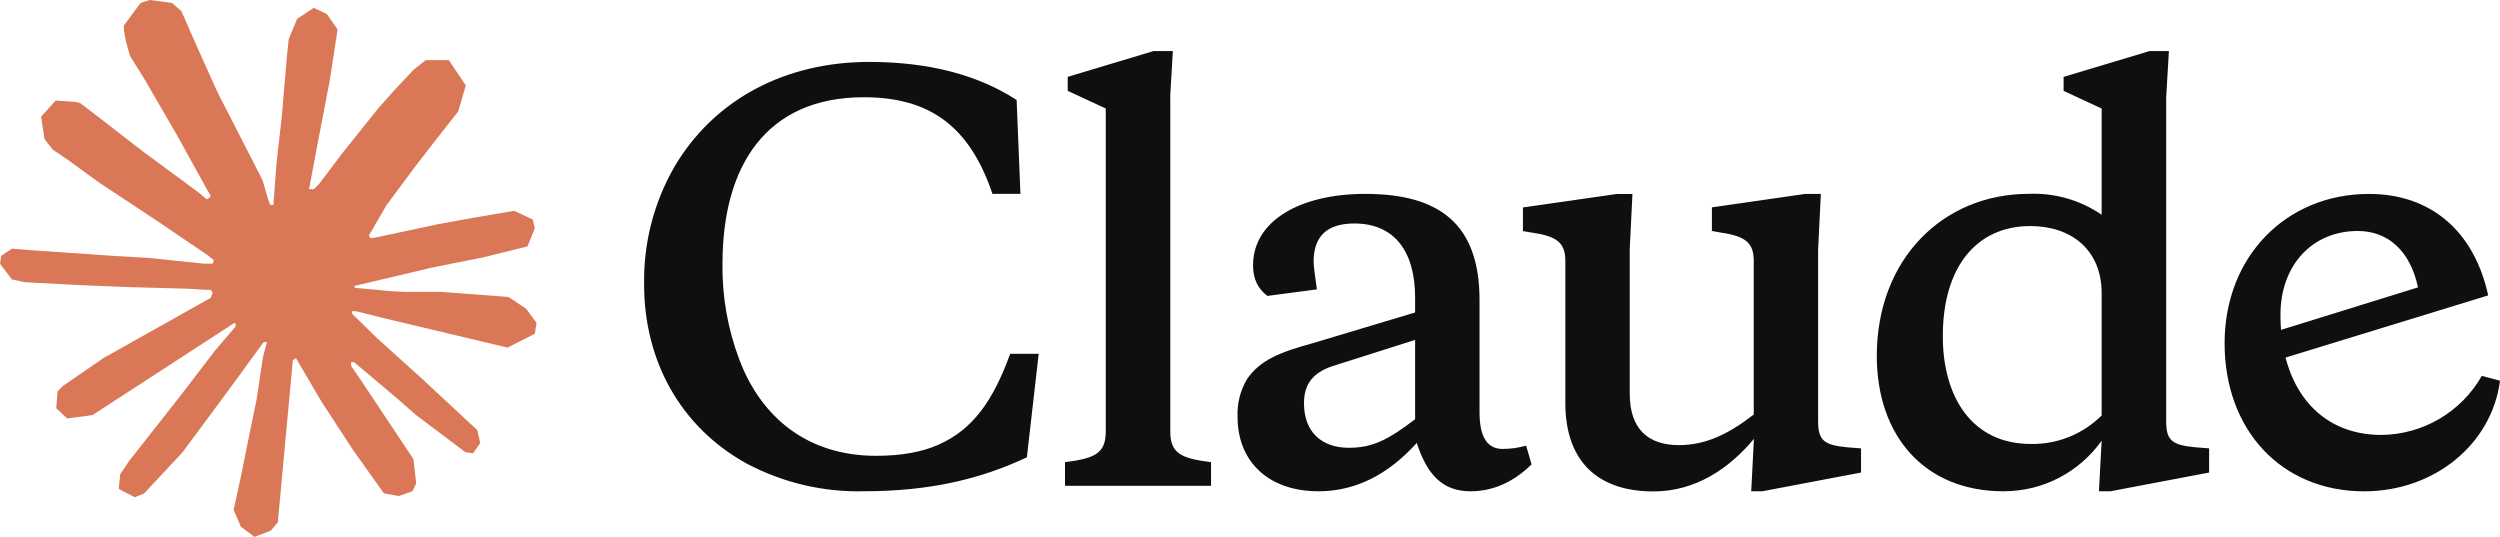
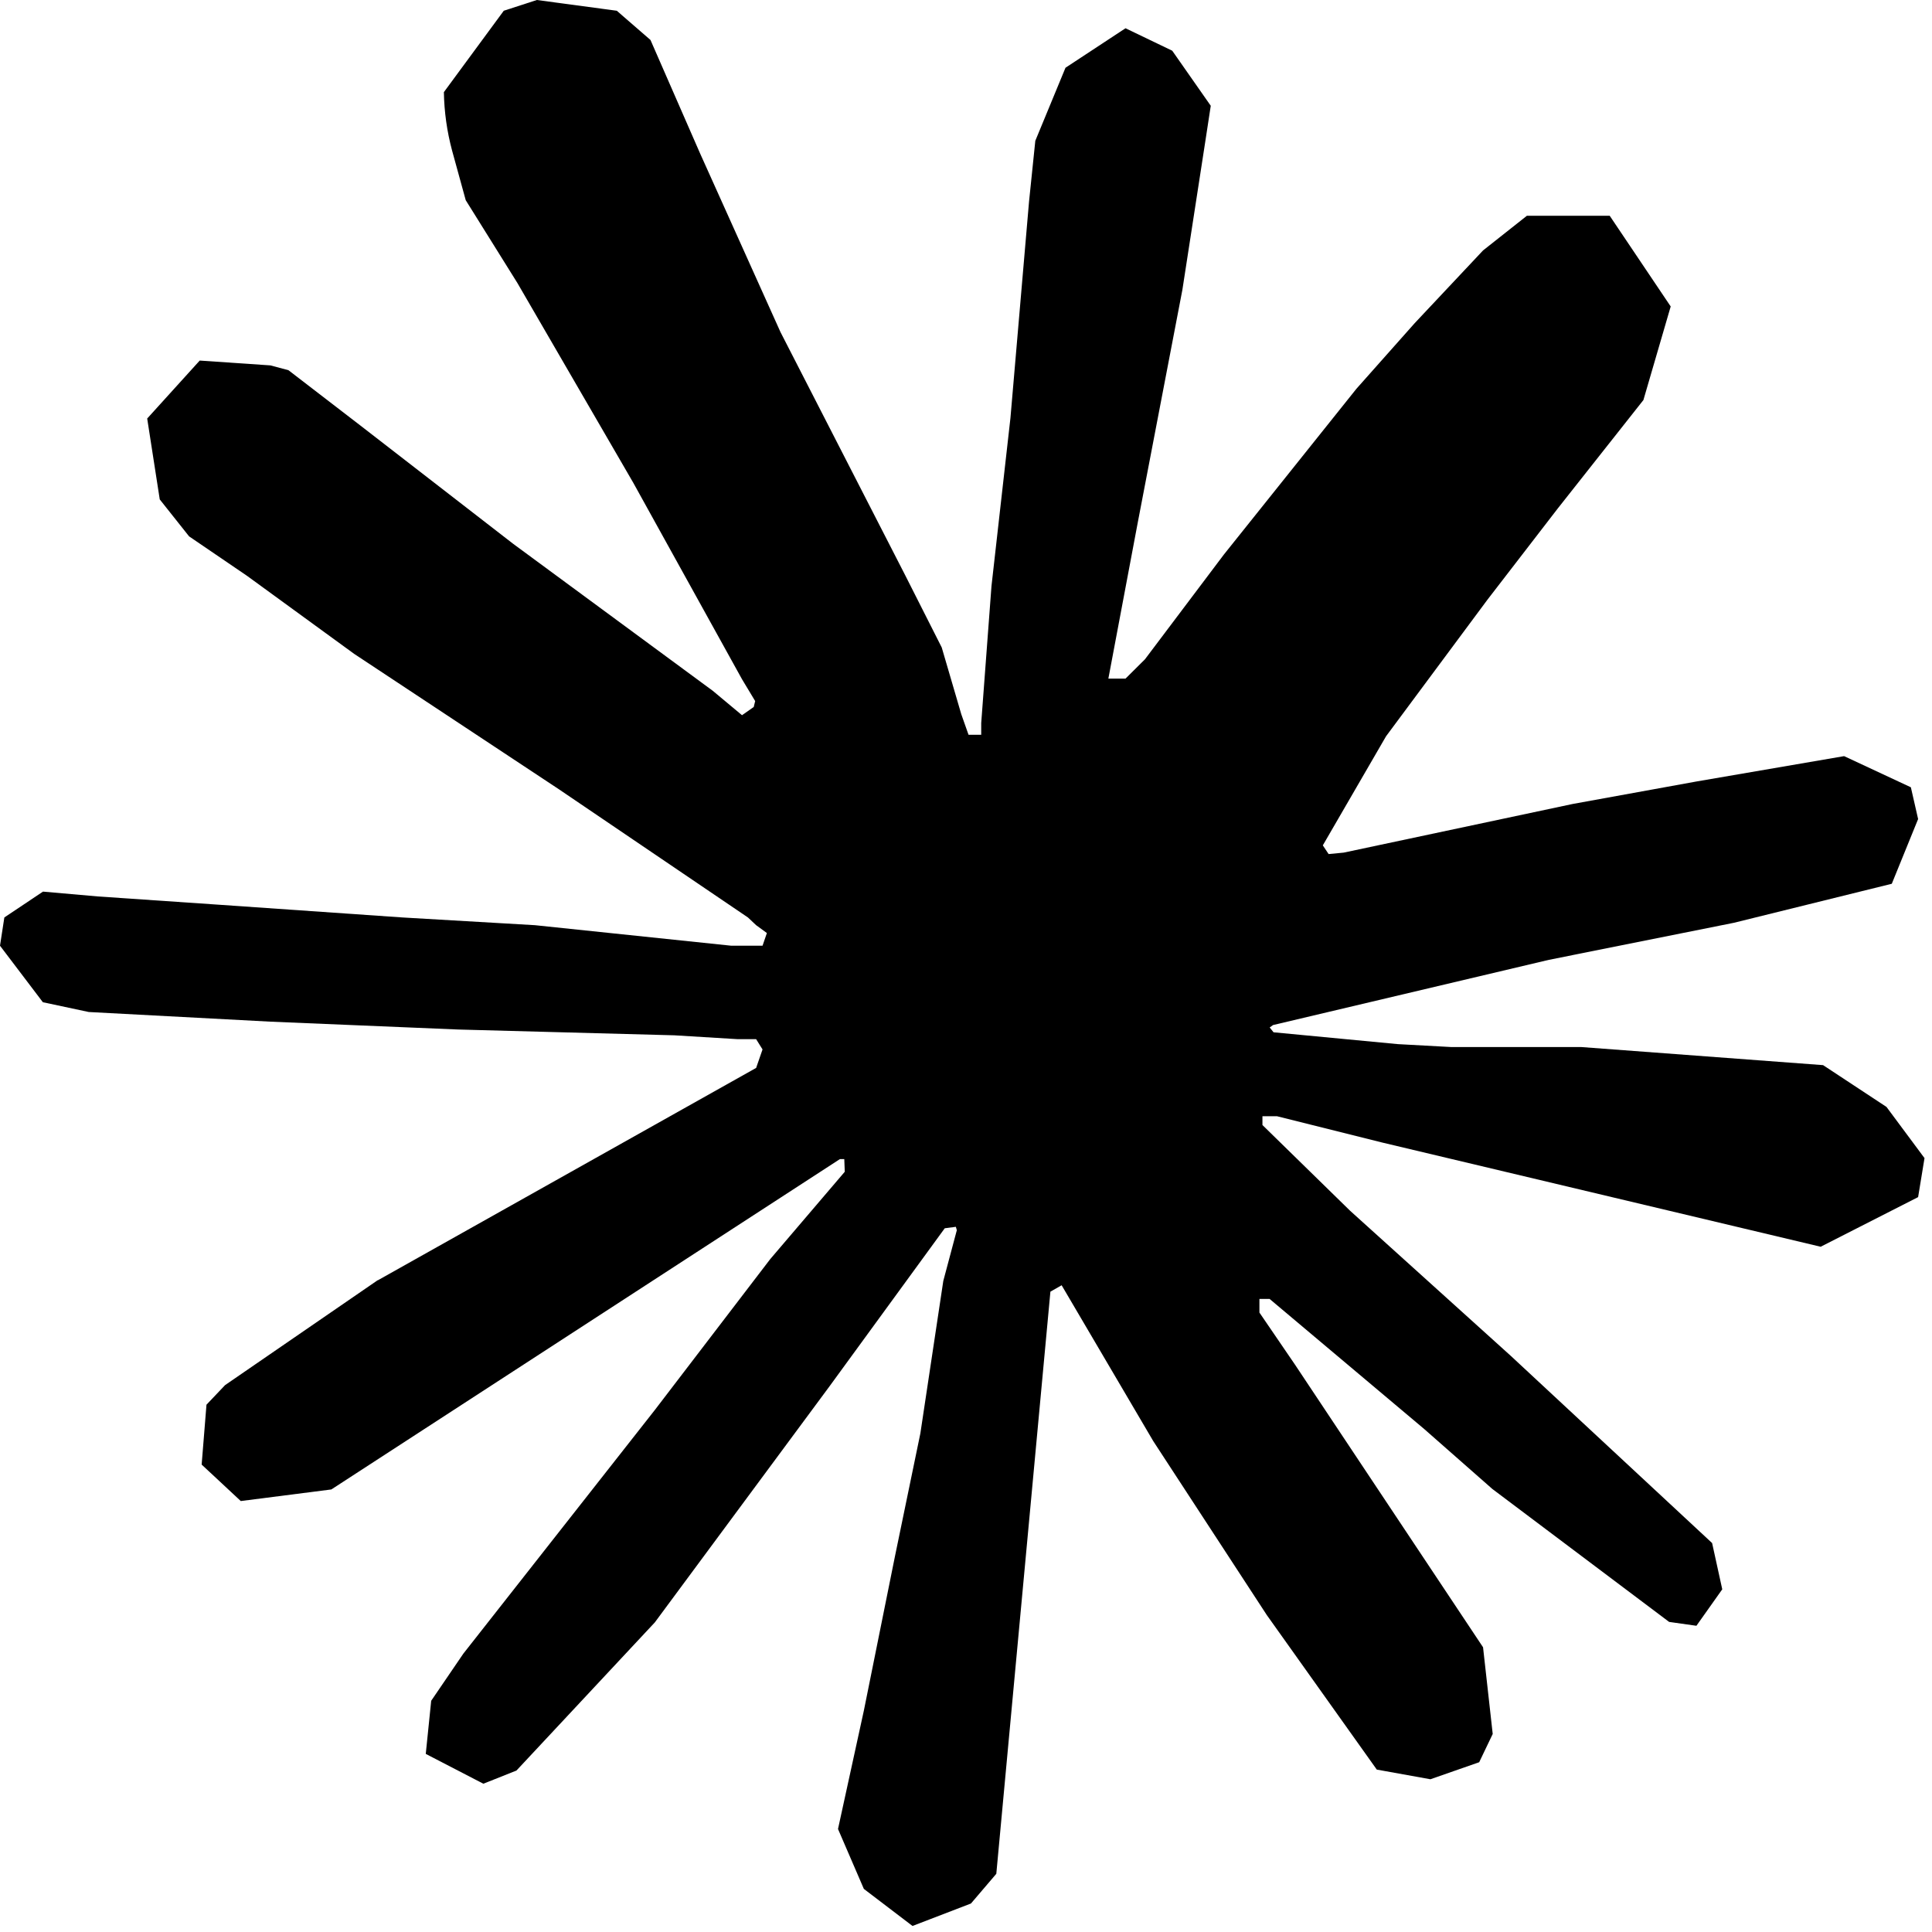
- <svg xmlns="http://www.w3.org/2000/svg" id="katman_1" data-name="katman 1" version="1.1" viewBox="0 0 689.98 148.18" width="689.98" height="148.18">
-   <defs id="defs145">
-     <style id="style143">
-       .cls-1 {
-         fill: #0f0f0d;
-       }
- 
-       .cls-1, .cls-2 {
-         stroke-width: 0px;
-       }
- 
-       .cls-2 {
-         fill: #d97757;
-       }
-     </style>
-   </defs>
-   <g id="g314" transform="translate(-75.96,-223.53)">
-     <path class="cls-2" d="m 105.01,322.07 29.14,-16.35 0.49,-1.42 -0.49,-0.79 h -1.42 l -4.87,-0.3 -16.65,-0.45 -14.44,-0.6 -13.99,-0.75 -3.52,-0.75 -3.3,-4.35 0.34,-2.17 2.96,-1.99 4.24,0.37 9.37,0.64 14.06,0.97 10.2,0.6 15.11,1.57 h 2.4 l 0.34,-0.97 -0.82,-0.6 -0.64,-0.6 -14.55,-9.86 -15.75,-10.42 -8.25,-6 -4.46,-3.04 -2.25,-2.85 -0.97,-6.22 4.05,-4.46 5.44,0.37 1.39,0.37 5.51,4.24 11.77,9.11 15.37,11.32 2.25,1.87 0.9,-0.64 0.11,-0.45 -1.01,-1.69 -8.36,-15.11 -8.92,-15.37 -3.97,-6.37 -1.05,-3.82 c -0.37,-1.57 -0.64,-2.89 -0.64,-4.5 l 4.61,-6.26 2.55,-0.82 6.15,0.82 2.59,2.25 3.82,8.74 6.19,13.76 9.6,18.71 2.81,5.55 1.5,5.14 0.56,1.57 h 0.97 v -0.9 l 0.79,-10.54 1.46,-12.94 1.42,-16.65 0.49,-4.69 2.32,-5.62 4.61,-3.04 3.6,1.72 2.96,4.24 -0.41,2.74 -1.76,11.44 -3.45,17.92 -2.25,12 h 1.31 l 1.5,-1.5 6.07,-8.06 10.2,-12.75 4.5,-5.06 5.25,-5.59 3.37,-2.66 h 6.37 l 4.69,6.97 -2.1,7.2 -6.56,8.32 -5.44,7.05 -7.8,10.5 -4.87,8.4 0.45,0.67 1.16,-0.11 17.62,-3.75 9.52,-1.72 11.36,-1.95 5.14,2.4 0.56,2.44 -2.02,4.99 -12.15,3 -14.25,2.85 -21.22,5.02 -0.26,0.19 0.3,0.37 9.56,0.9 4.09,0.22 h 10.01 l 18.64,1.39 4.87,3.22 2.92,3.94 -0.49,3 -7.5,3.82 -10.12,-2.4 -23.62,-5.62 -8.1,-2.02 h -1.12 v 0.67 l 6.75,6.6 12.37,11.17 15.49,14.4 0.79,3.56 -1.99,2.81 -2.1,-0.3 -13.61,-10.24 -5.25,-4.61 -11.89,-10.01 h -0.79 v 1.05 l 2.74,4.01 14.47,21.75 0.75,6.67 -1.05,2.17 -3.75,1.31 -4.12,-0.75 -8.47,-11.89 -8.74,-13.39 -7.05,-12 -0.86,0.49 -4.16,44.81 -1.95,2.29 -4.5,1.72 -3.75,-2.85 -1.99,-4.61 1.99,-9.11 2.4,-11.89 1.95,-9.45 1.76,-11.74 1.05,-3.9 -0.07,-0.26 -0.86,0.11 -8.85,12.15 -13.46,18.19 -10.65,11.4 -2.55,1.01 -4.42,-2.29 0.41,-4.09 2.47,-3.64 14.74,-18.75 8.89,-11.62 5.74,-6.71 -0.04,-0.97 h -0.34 l -39.15,25.42 -6.97,0.9 -3,-2.81 0.37,-4.61 1.42,-1.5 11.77,-8.1 -0.04,0.04 z" shape-rendering="optimizeQuality" id="path147" />
-     <path class="cls-1" d="m 317.73,349.33 c -18.82,0 -31.69,-10.5 -37.76,-26.66 -3.17,-8.42 -4.74,-17.36 -4.61,-26.36 0,-27.11 12.15,-45.94 39,-45.94 18.04,0 29.17,7.87 35.51,26.66 h 7.72 l -1.05,-25.91 c -10.8,-6.97 -24.3,-10.5 -40.72,-10.5 -23.14,0 -42.82,10.35 -53.77,29.02 -5.66,9.86 -8.53,21.07 -8.32,32.44 0,20.74 9.79,39.11 28.16,49.31 10.06,5.37 21.34,8.04 32.74,7.72 17.92,0 32.14,-3.41 44.74,-9.37 l 3.26,-28.57 h -7.87 c -4.72,13.05 -10.35,20.89 -19.69,25.05 -4.57,2.06 -10.35,3.11 -17.32,3.11 z m 81.18,-98.96 0.75,-12.75 h -5.32 l -23.7,7.12 v 3.86 l 10.5,4.87 v 89.17 c 0,6.07 -3.11,7.42 -11.25,8.44 v 6.52 h 40.31 v -6.52 c -8.17,-1.01 -11.25,-2.36 -11.25,-8.44 V 250.4 l -0.04,-0.04 z m 160.31,108.75 h 3.11 l 27.26,-5.17 v -6.67 l -3.82,-0.3 c -6.37,-0.6 -8.02,-1.91 -8.02,-7.12 v -47.55 l 0.75,-15.26 h -4.31 l -25.76,3.71 v 6.52 l 2.51,0.45 c 6.97,1.01 9.04,2.96 9.04,7.84 v 42.37 c -6.67,5.17 -13.05,8.44 -20.62,8.44 -8.4,0 -13.61,-4.27 -13.61,-14.25 v -39.79 l 0.75,-15.26 h -4.42 l -25.8,3.71 v 6.52 l 2.66,0.45 c 6.97,1.01 9.04,2.96 9.04,7.84 v 39.11 c 0,16.57 9.37,24.45 24.3,24.45 11.4,0 20.74,-6.07 27.75,-14.51 l -0.75,14.51 -0.04,-0.04 z M 484.3,306.36 c 0,-21.19 -11.25,-29.32 -31.57,-29.32 -17.92,0 -30.94,7.42 -30.94,19.72 0,3.67 1.31,6.49 3.97,8.44 l 13.65,-1.8 c -0.6,-4.12 -0.9,-6.64 -0.9,-7.69 0,-6.97 3.71,-10.5 11.25,-10.5 11.14,0 16.76,7.84 16.76,20.44 v 4.12 l -28.12,8.44 c -9.37,2.55 -14.7,4.76 -18.26,9.94 -1.89,3.17 -2.8,6.82 -2.62,10.5 0,12 8.25,20.47 22.35,20.47 10.2,0 19.24,-4.61 27.11,-13.35 2.81,8.74 7.12,13.35 14.81,13.35 6.22,0 11.85,-2.51 16.87,-7.42 l -1.5,-5.17 c -2.17,0.6 -4.27,0.9 -6.49,0.9 -4.31,0 -6.37,-3.41 -6.37,-10.09 v -30.97 z m -36,40.76 c -7.69,0 -12.45,-4.46 -12.45,-12.3 0,-5.32 2.51,-8.44 7.87,-10.24 l 22.8,-7.24 v 21.9 c -7.27,5.51 -11.55,7.87 -18.22,7.87 z m 237.36,6.82 v -6.67 l -3.86,-0.3 c -6.37,-0.6 -7.99,-1.91 -7.99,-7.12 v -89.47 l 0.75,-12.75 h -5.36 l -23.7,7.12 v 3.86 l 10.5,4.87 v 29.32 c -5.91,-4.05 -12.98,-6.08 -20.14,-5.77 -23.55,0 -41.92,17.92 -41.92,44.74 0,22.09 13.2,37.35 34.95,37.35 11.25,0 21.04,-5.47 27.11,-13.95 l -0.75,13.95 h 3.15 l 27.26,-5.17 v 0 z m -49.35,-68.02 c 11.25,0 19.69,6.52 19.69,18.52 v 33.75 c -5.18,5.16 -12.23,8 -19.54,7.87 -16.12,0 -24.3,-12.75 -24.3,-29.77 0,-19.12 9.34,-30.37 24.15,-30.37 z M 743.3,302.8 c -2.1,-9.9 -8.17,-15.52 -16.61,-15.52 -12.6,0 -21.34,9.49 -21.34,23.1 0,20.14 10.65,33.19 27.86,33.19 11.48,-0.12 22.04,-6.33 27.71,-16.31 l 5.02,1.35 c -2.25,17.47 -18.07,30.52 -37.5,30.52 -22.8,0 -38.51,-16.87 -38.51,-40.87 0,-24 17.06,-41.21 39.86,-41.21 17.02,0 29.02,10.24 32.89,28.01 l -59.4,18.22 v -8.02 l 40.01,-12.41 v -0.04 z" shape-rendering="optimizeQuality" id="path149" />
-   </g>
+ <svg xmlns="http://www.w3.org/2000/svg" width="16" height="16" fill="currentColor" class="bi bi-claude" viewBox="0 0 16 16">
+   <path d="m3.127 10.604 3.135-1.76.053-.153-.053-.085H6.11l-.525-.032-1.791-.048-1.554-.065-1.505-.08-.38-.081L0 7.832l.036-.234.32-.214.455.04 1.009.069 1.513.105 1.097.064 1.626.17h.259l.036-.105-.089-.065-.068-.064-1.566-1.062-1.695-1.121-.887-.646-.48-.327-.243-.306-.104-.67.435-.48.585.04.15.04.593.456 1.267.981 1.654 1.218.242.202.097-.068.012-.049-.109-.181-.9-1.626-.96-1.655-.428-.686-.113-.411a2 2 0 0 1-.068-.484l.496-.674L4.446 0l.662.089.279.242.411.94.666 1.48 1.033 2.014.302.597.162.553.06.17h.105v-.097l.085-1.134.157-1.392.154-1.792.052-.504.25-.605.497-.327.387.186.319.456-.045.294-.19 1.23-.37 1.93-.243 1.29h.142l.161-.16.654-.868 1.097-1.372.484-.545.565-.601.363-.287h.686l.505.751-.226.775-.707.895-.585.759-.839 1.13-.524.904.048.072.125-.012 1.897-.403 1.024-.186 1.223-.21.553.258.06.263-.218.536-1.307.323-1.533.307-2.284.54-.028.02.032.04 1.029.098.44.024h1.077l2.005.15.525.346.315.424-.053.323-.807.411-3.631-.863-.872-.218h-.12v.073l.726.71 1.331 1.202 1.667 1.55.084.383-.214.302-.226-.032-1.464-1.101-.565-.497-1.28-1.077h-.084v.113l.295.432 1.557 2.34.08.718-.112.234-.404.141-.444-.08-.911-1.28-.94-1.44-.759-1.291-.093.053-.448 4.821-.21.246-.484.186-.403-.307-.214-.496.214-.98.258-1.28.21-1.016.19-1.263.112-.42-.008-.028-.092.012-.953 1.307-1.448 1.957-1.146 1.227-.274.109-.477-.247.045-.44.266-.39 1.586-2.018.956-1.25.617-.723-.004-.105h-.036l-4.212 2.736-.75.096-.324-.302.04-.496.154-.162 1.267-.871z" />
</svg>
